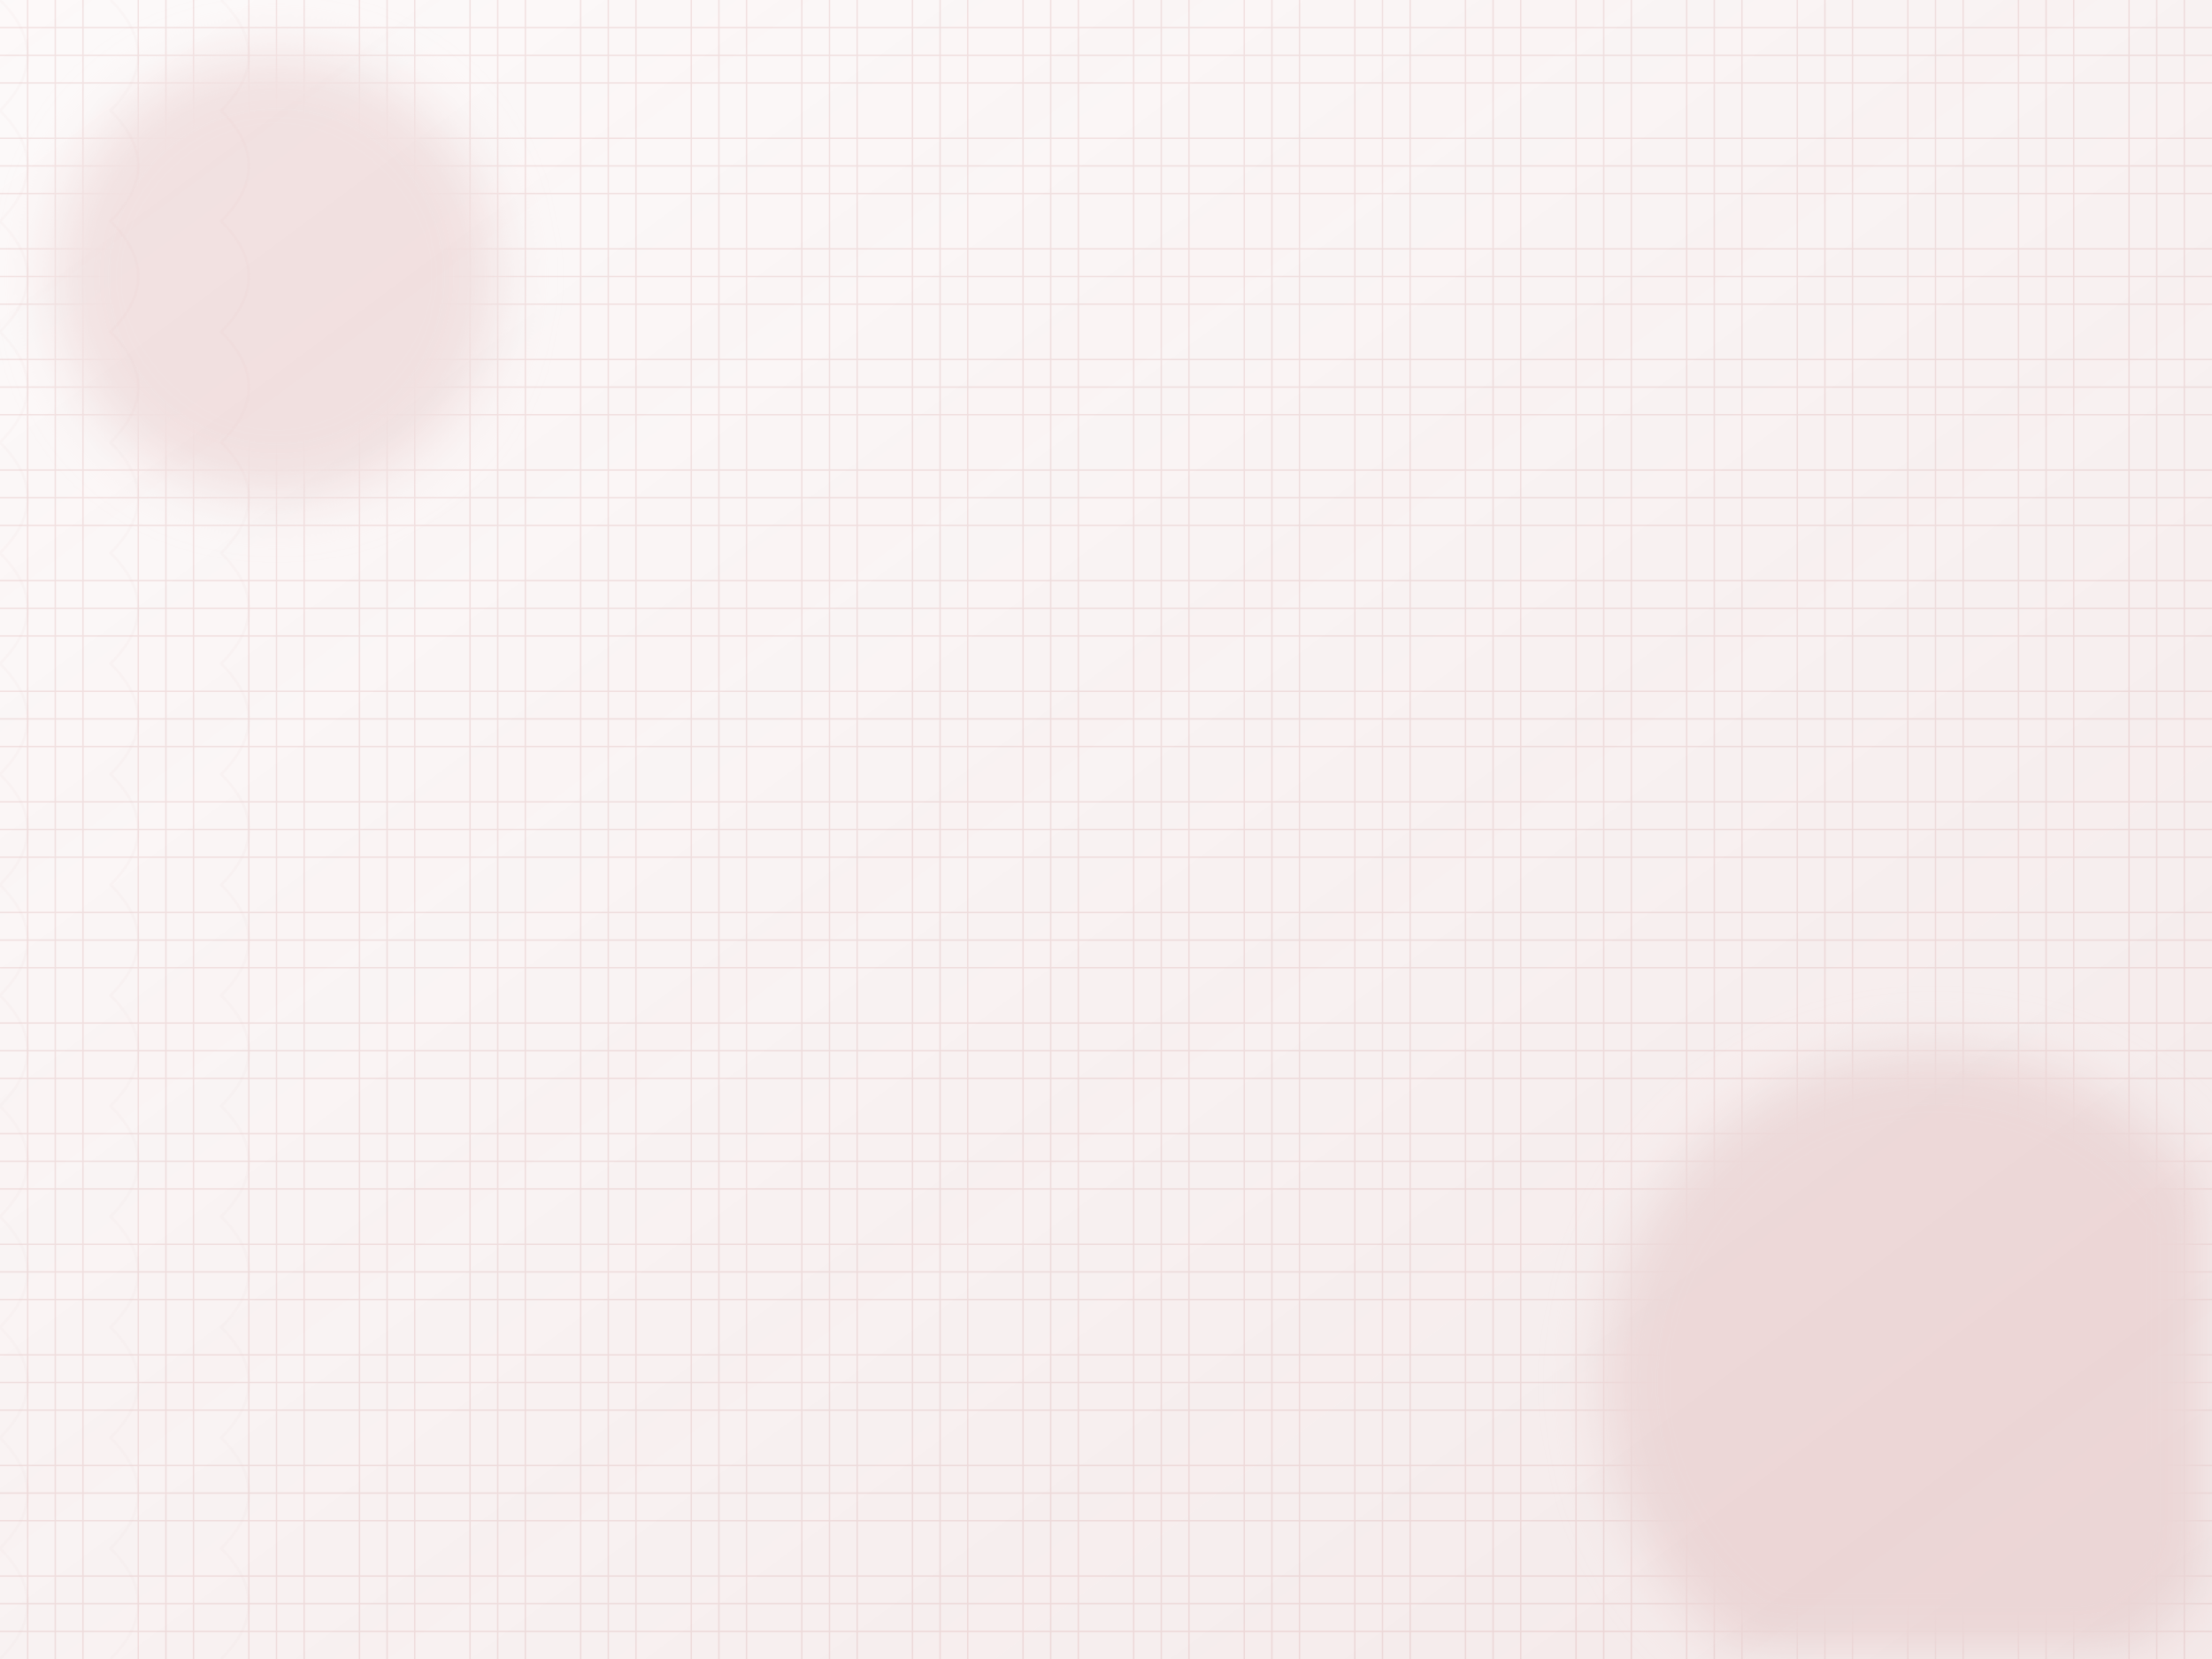
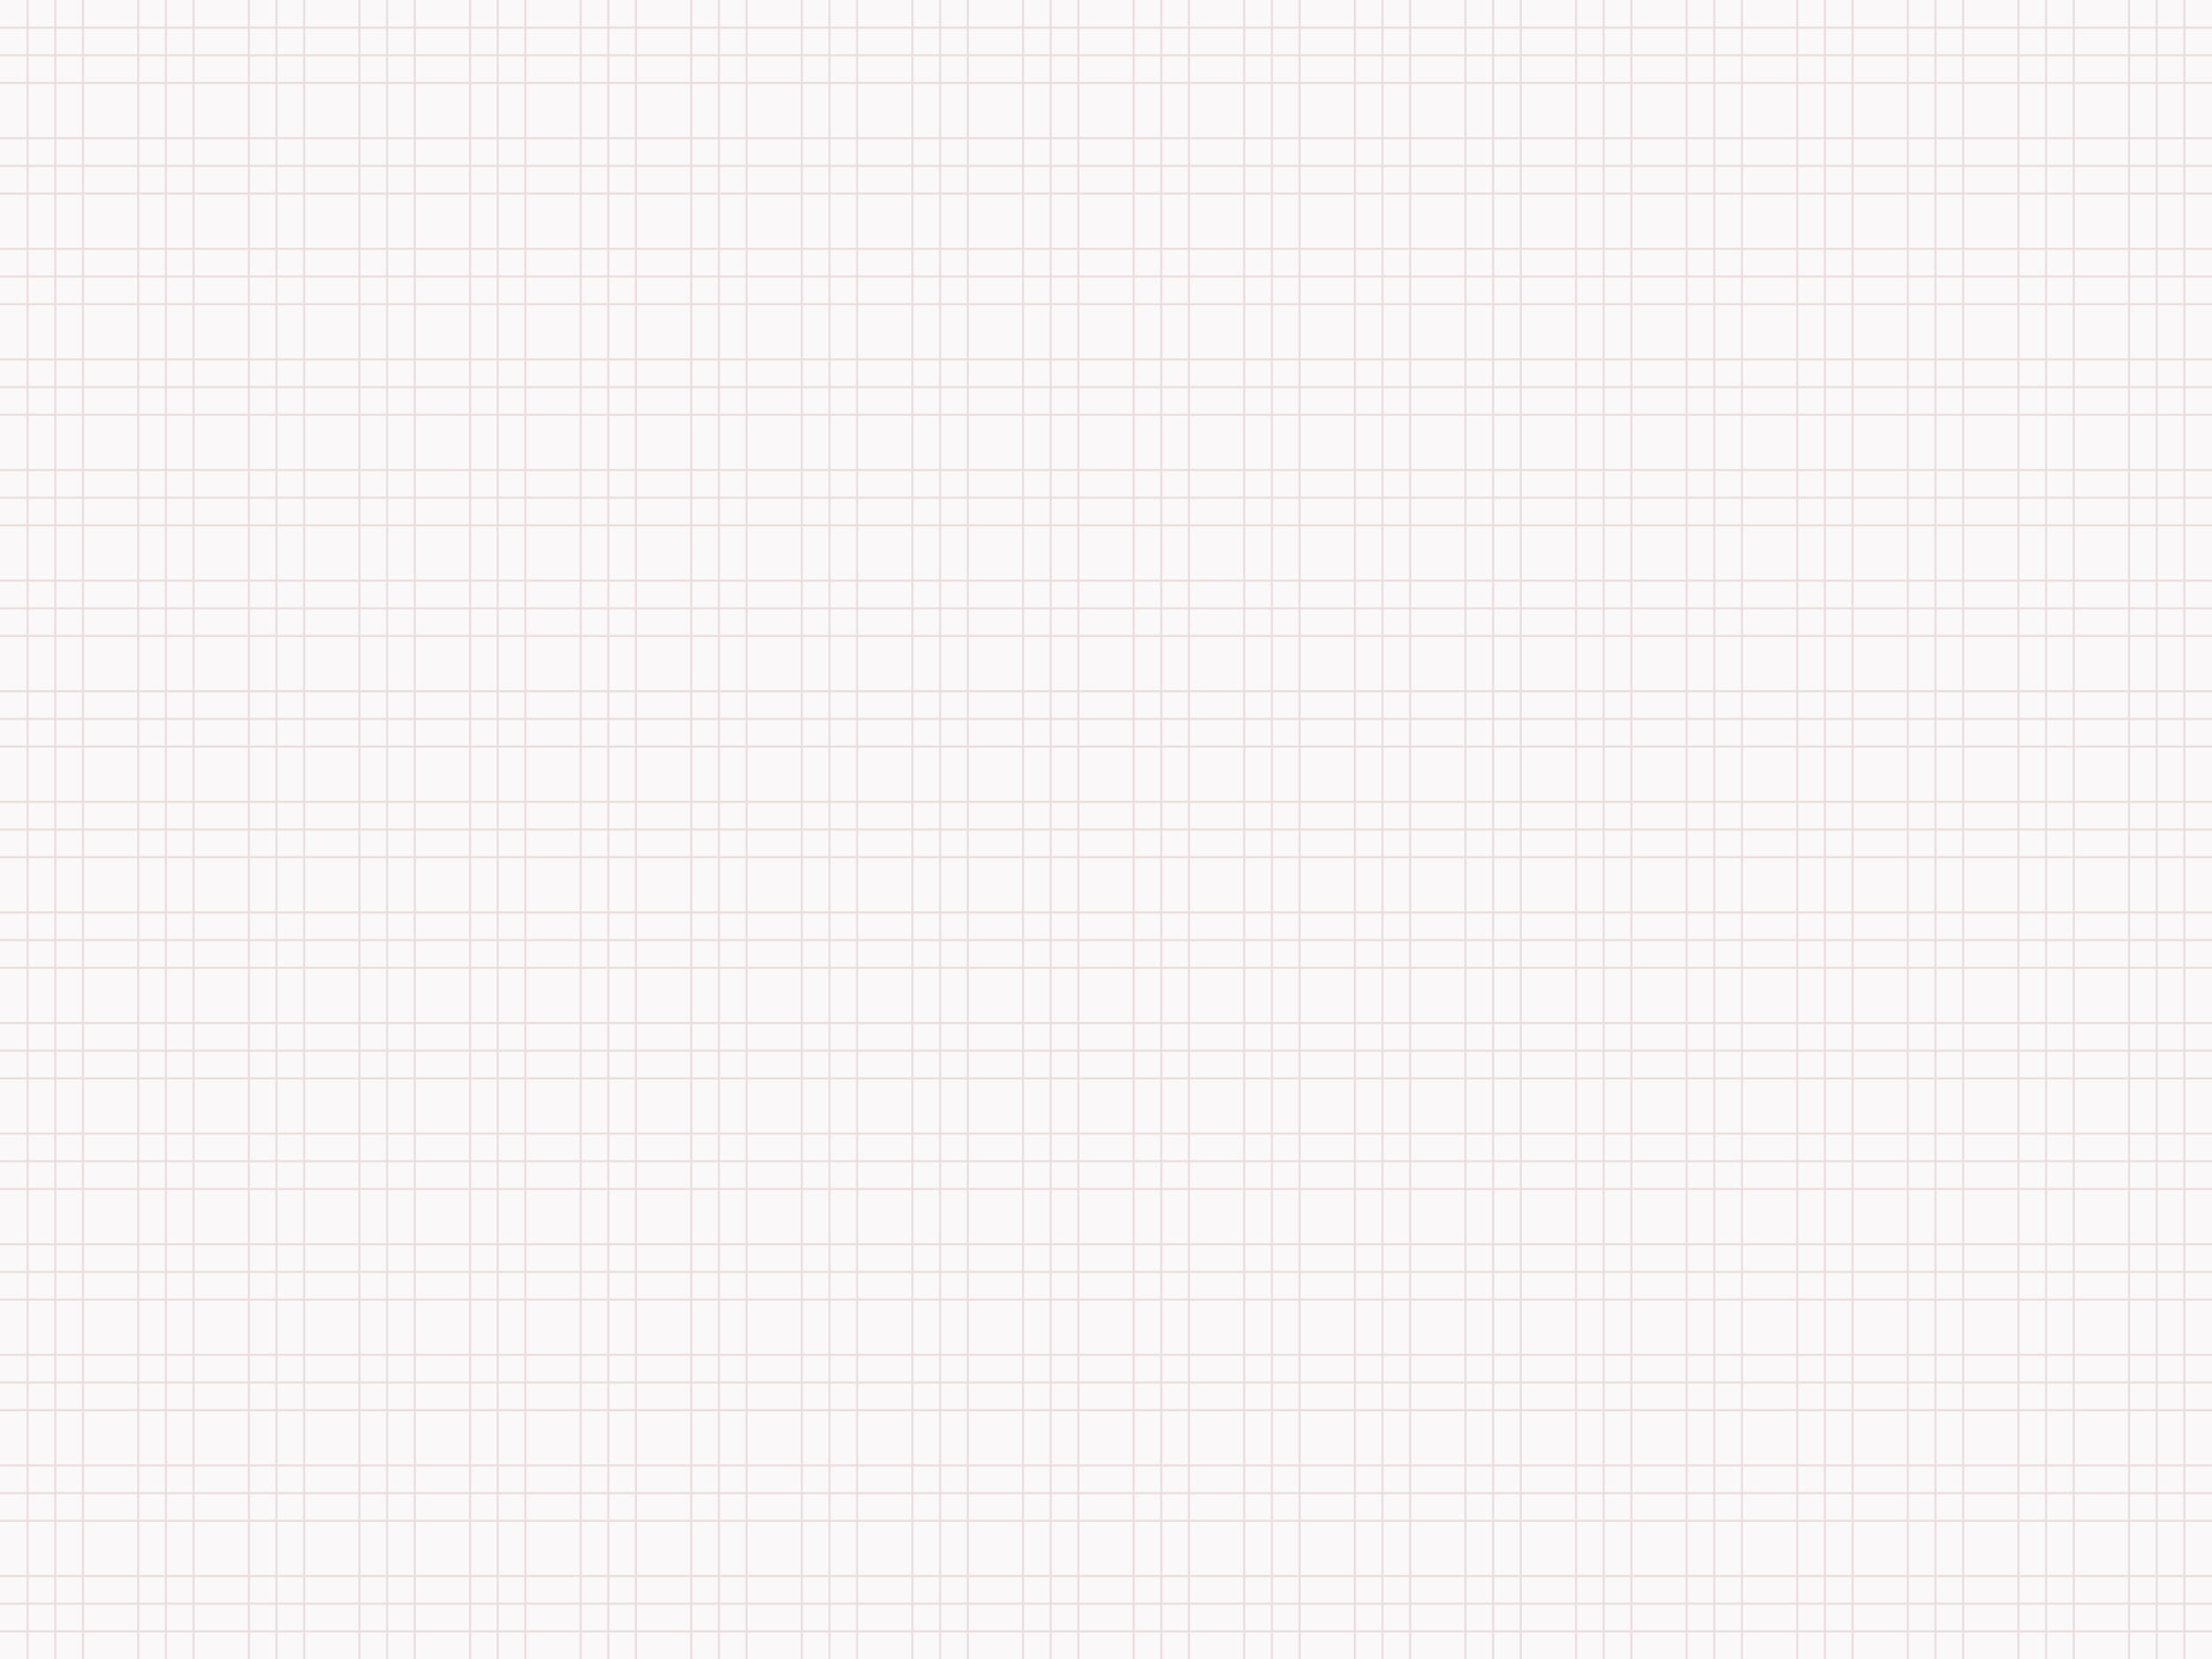
<svg xmlns="http://www.w3.org/2000/svg" width="800" height="600">
  <defs>
    <pattern id="grid" width="40" height="40" patternUnits="userSpaceOnUse">
-       <path d="M 0,10 H 40 M 0,20 H 40 M 0,30 H 40 M 10,0 V 40 M 20,0 V 40 M 30,0 V 40" fill="none" stroke="#f2e2e2" stroke-width="0.5" />
+       <path d="M 0,10 H 40 M 0,20 H 40 M 0,30 H 40 M 10,0 V 40 M 20,0 V 40 M 30,0 V 40" fill="none" stroke="#eadede" stroke-width="0.75" />
    </pattern>
-     <linearGradient id="overlay" x1="0%" y1="0%" x2="100%" y2="100%">
-       <stop offset="0%" stop-color="#f2e2e2" stop-opacity="0.2" />
-       <stop offset="100%" stop-color="#d8b4b4" stop-opacity="0.3" />
-     </linearGradient>
-     <filter id="blur" x="-50%" y="-50%" width="200%" height="200%">
-       <feGaussianBlur in="SourceGraphic" stdDeviation="10" />
-     </filter>
  </defs>
-   <rect width="100%" height="100%" fill="#ffffff" />
+   <rect width="100%" height="100%" fill="#faf8f8" />
  <rect width="100%" height="100%" fill="url(#grid)" />
-   <circle cx="100" cy="100" r="80" fill="#f2e2e2" filter="url(#blur)" />
-   <circle cx="700" cy="500" r="120" fill="#f2e2e2" filter="url(#blur)" />
-   <rect width="100%" height="100%" fill="url(#overlay)" />
-   <g opacity="0.05">
-     <path d="M0,0 Q20,20 0,40 Q20,60 0,80 Q20,100 0,120 Q20,140 0,160 Q20,180 0,200               Q20,220 0,240 Q20,260 0,280 Q20,300 0,320 Q20,340 0,360 Q20,380 0,400               Q20,420 0,440 Q20,460 0,480 Q20,500 0,520 Q20,540 0,560 Q20,580 0,600" stroke="#d8b4b4" stroke-width="1" fill="none" />
-     <path d="M40,0 Q60,20 40,40 Q60,60 40,80 Q60,100 40,120 Q60,140 40,160 Q60,180 40,200               Q60,220 40,240 Q60,260 40,280 Q60,300 40,320 Q60,340 40,360 Q60,380 40,400               Q60,420 40,440 Q60,460 40,480 Q60,500 40,520 Q60,540 40,560 Q60,580 40,600" stroke="#d8b4b4" stroke-width="1" fill="none" />
-     <path d="M80,0 Q100,20 80,40 Q100,60 80,80 Q100,100 80,120 Q100,140 80,160 Q100,180 80,200               Q100,220 80,240 Q100,260 80,280 Q100,300 80,320 Q100,340 80,360 Q100,380 80,400               Q100,420 80,440 Q100,460 80,480 Q100,500 80,520 Q100,540 80,560 Q100,580 80,600" stroke="#d8b4b4" stroke-width="1" fill="none" />
-   </g>
</svg>
